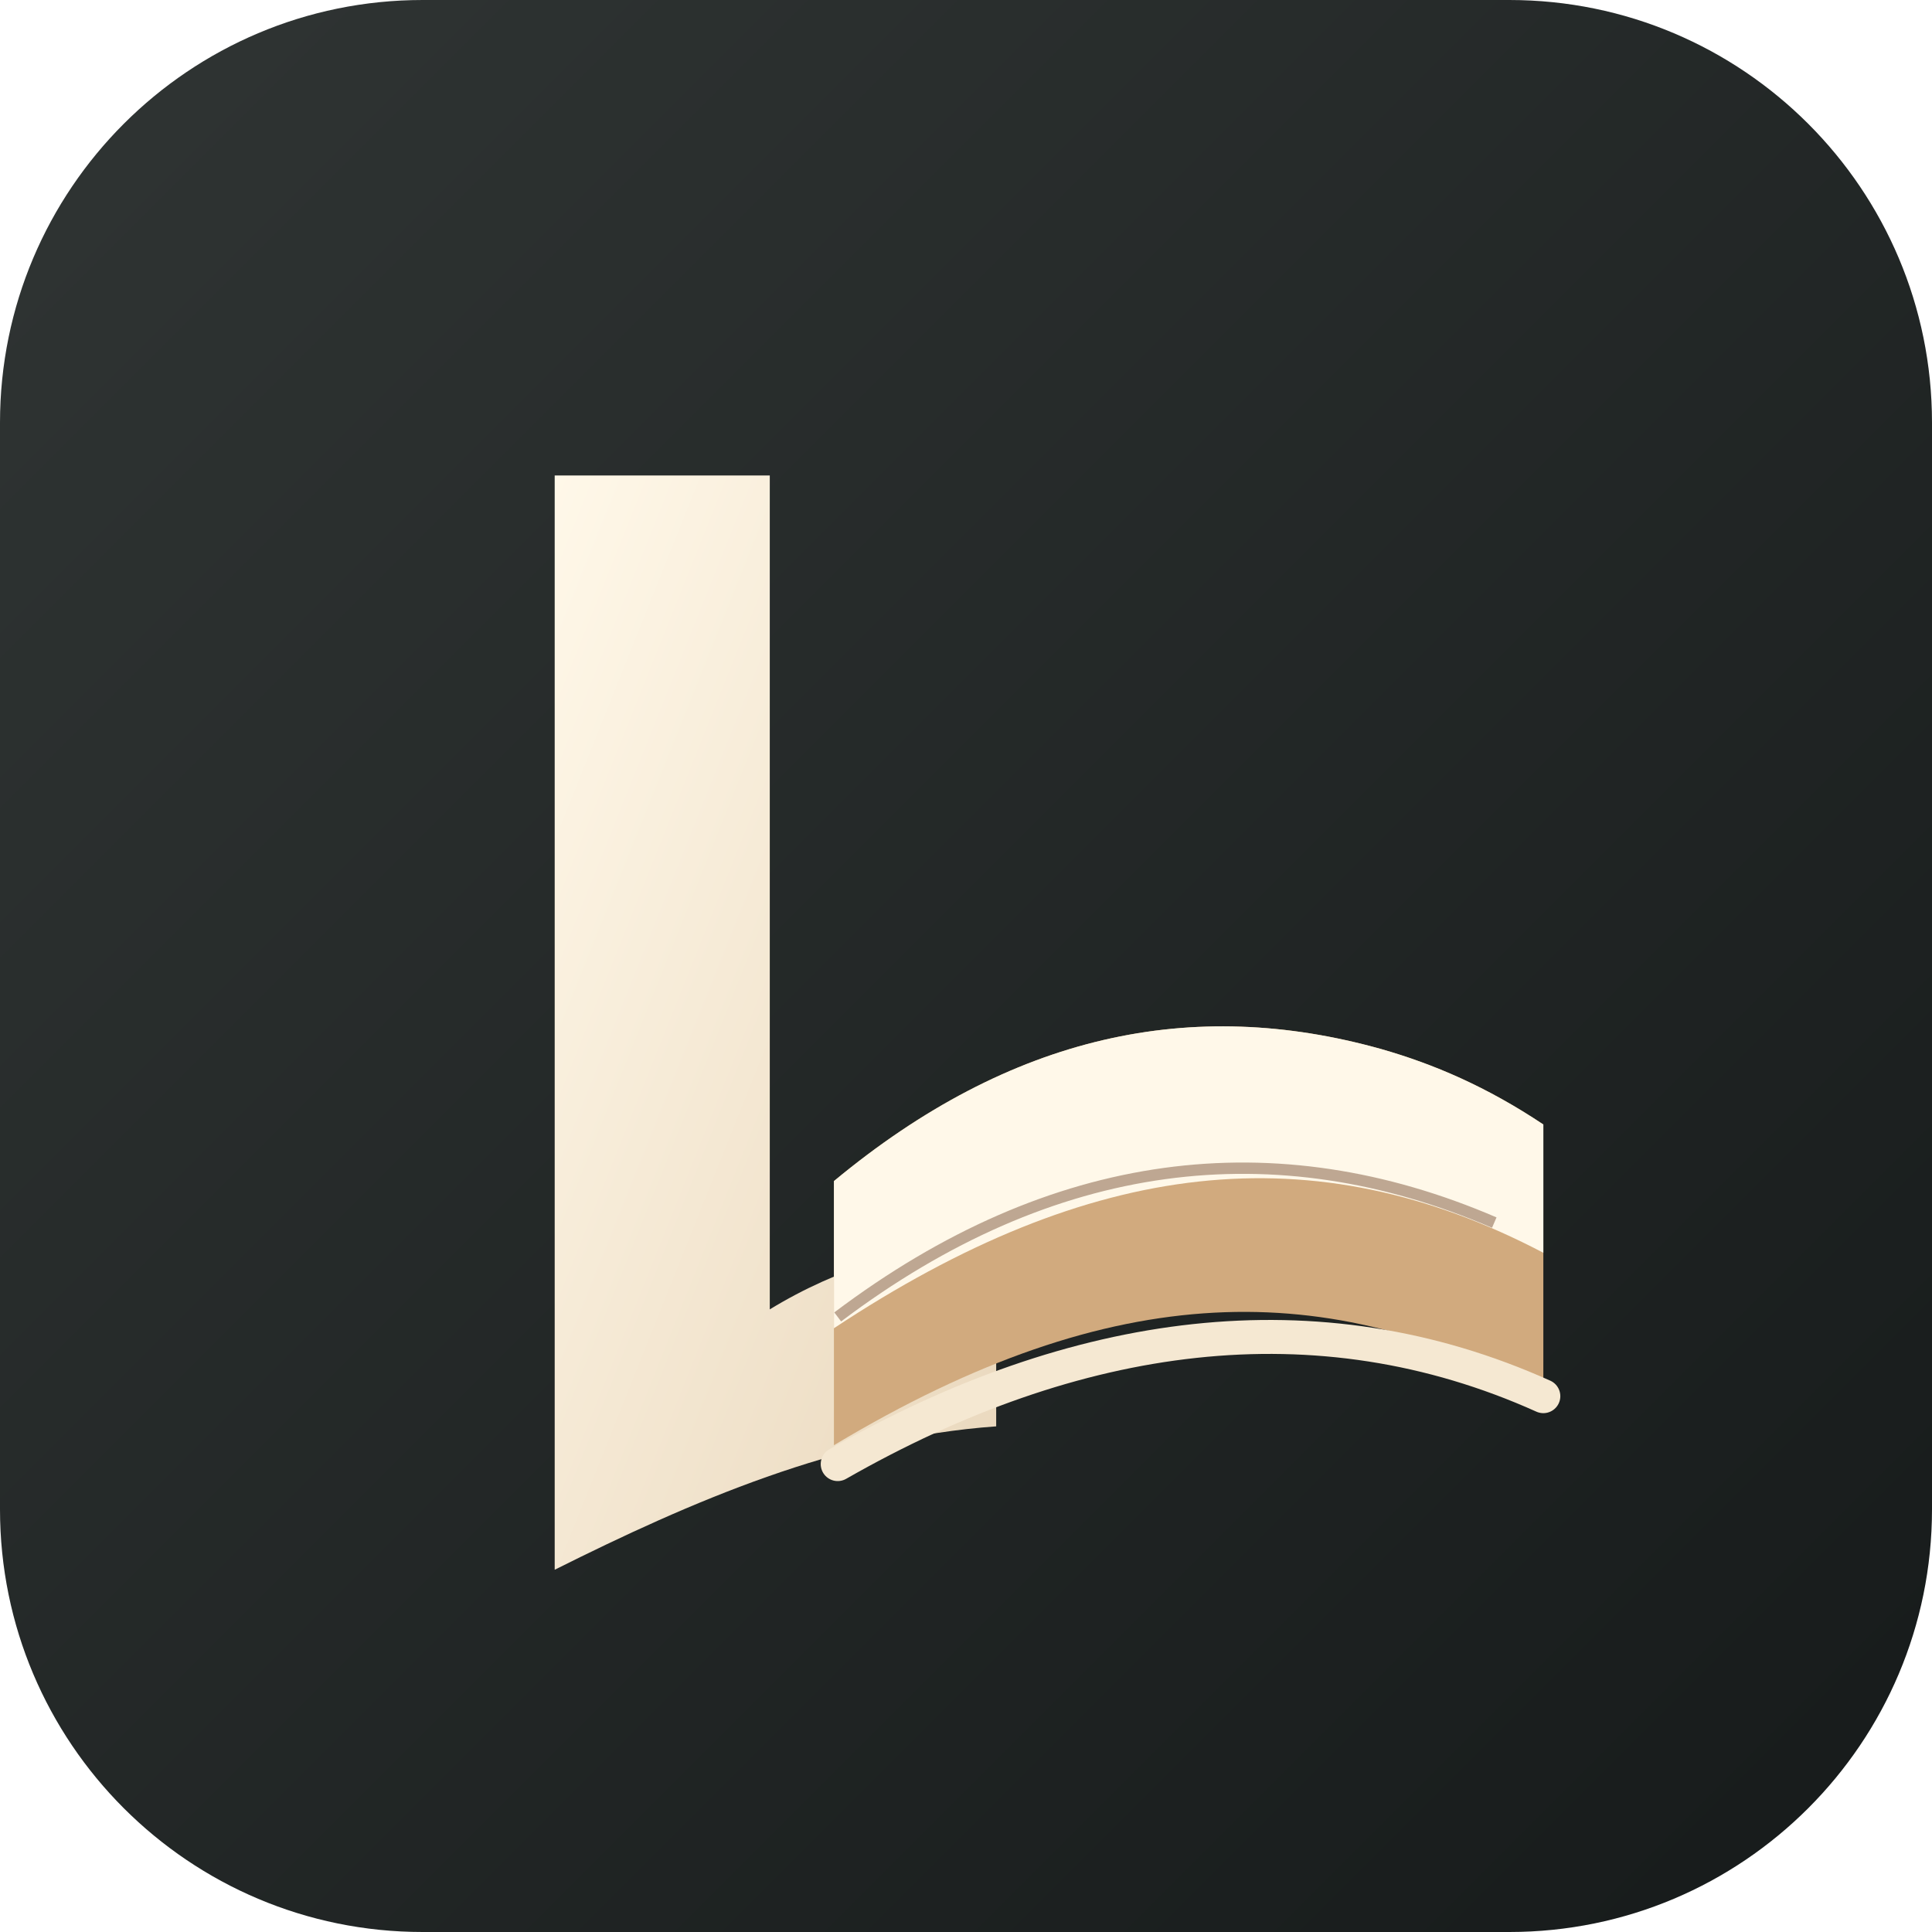
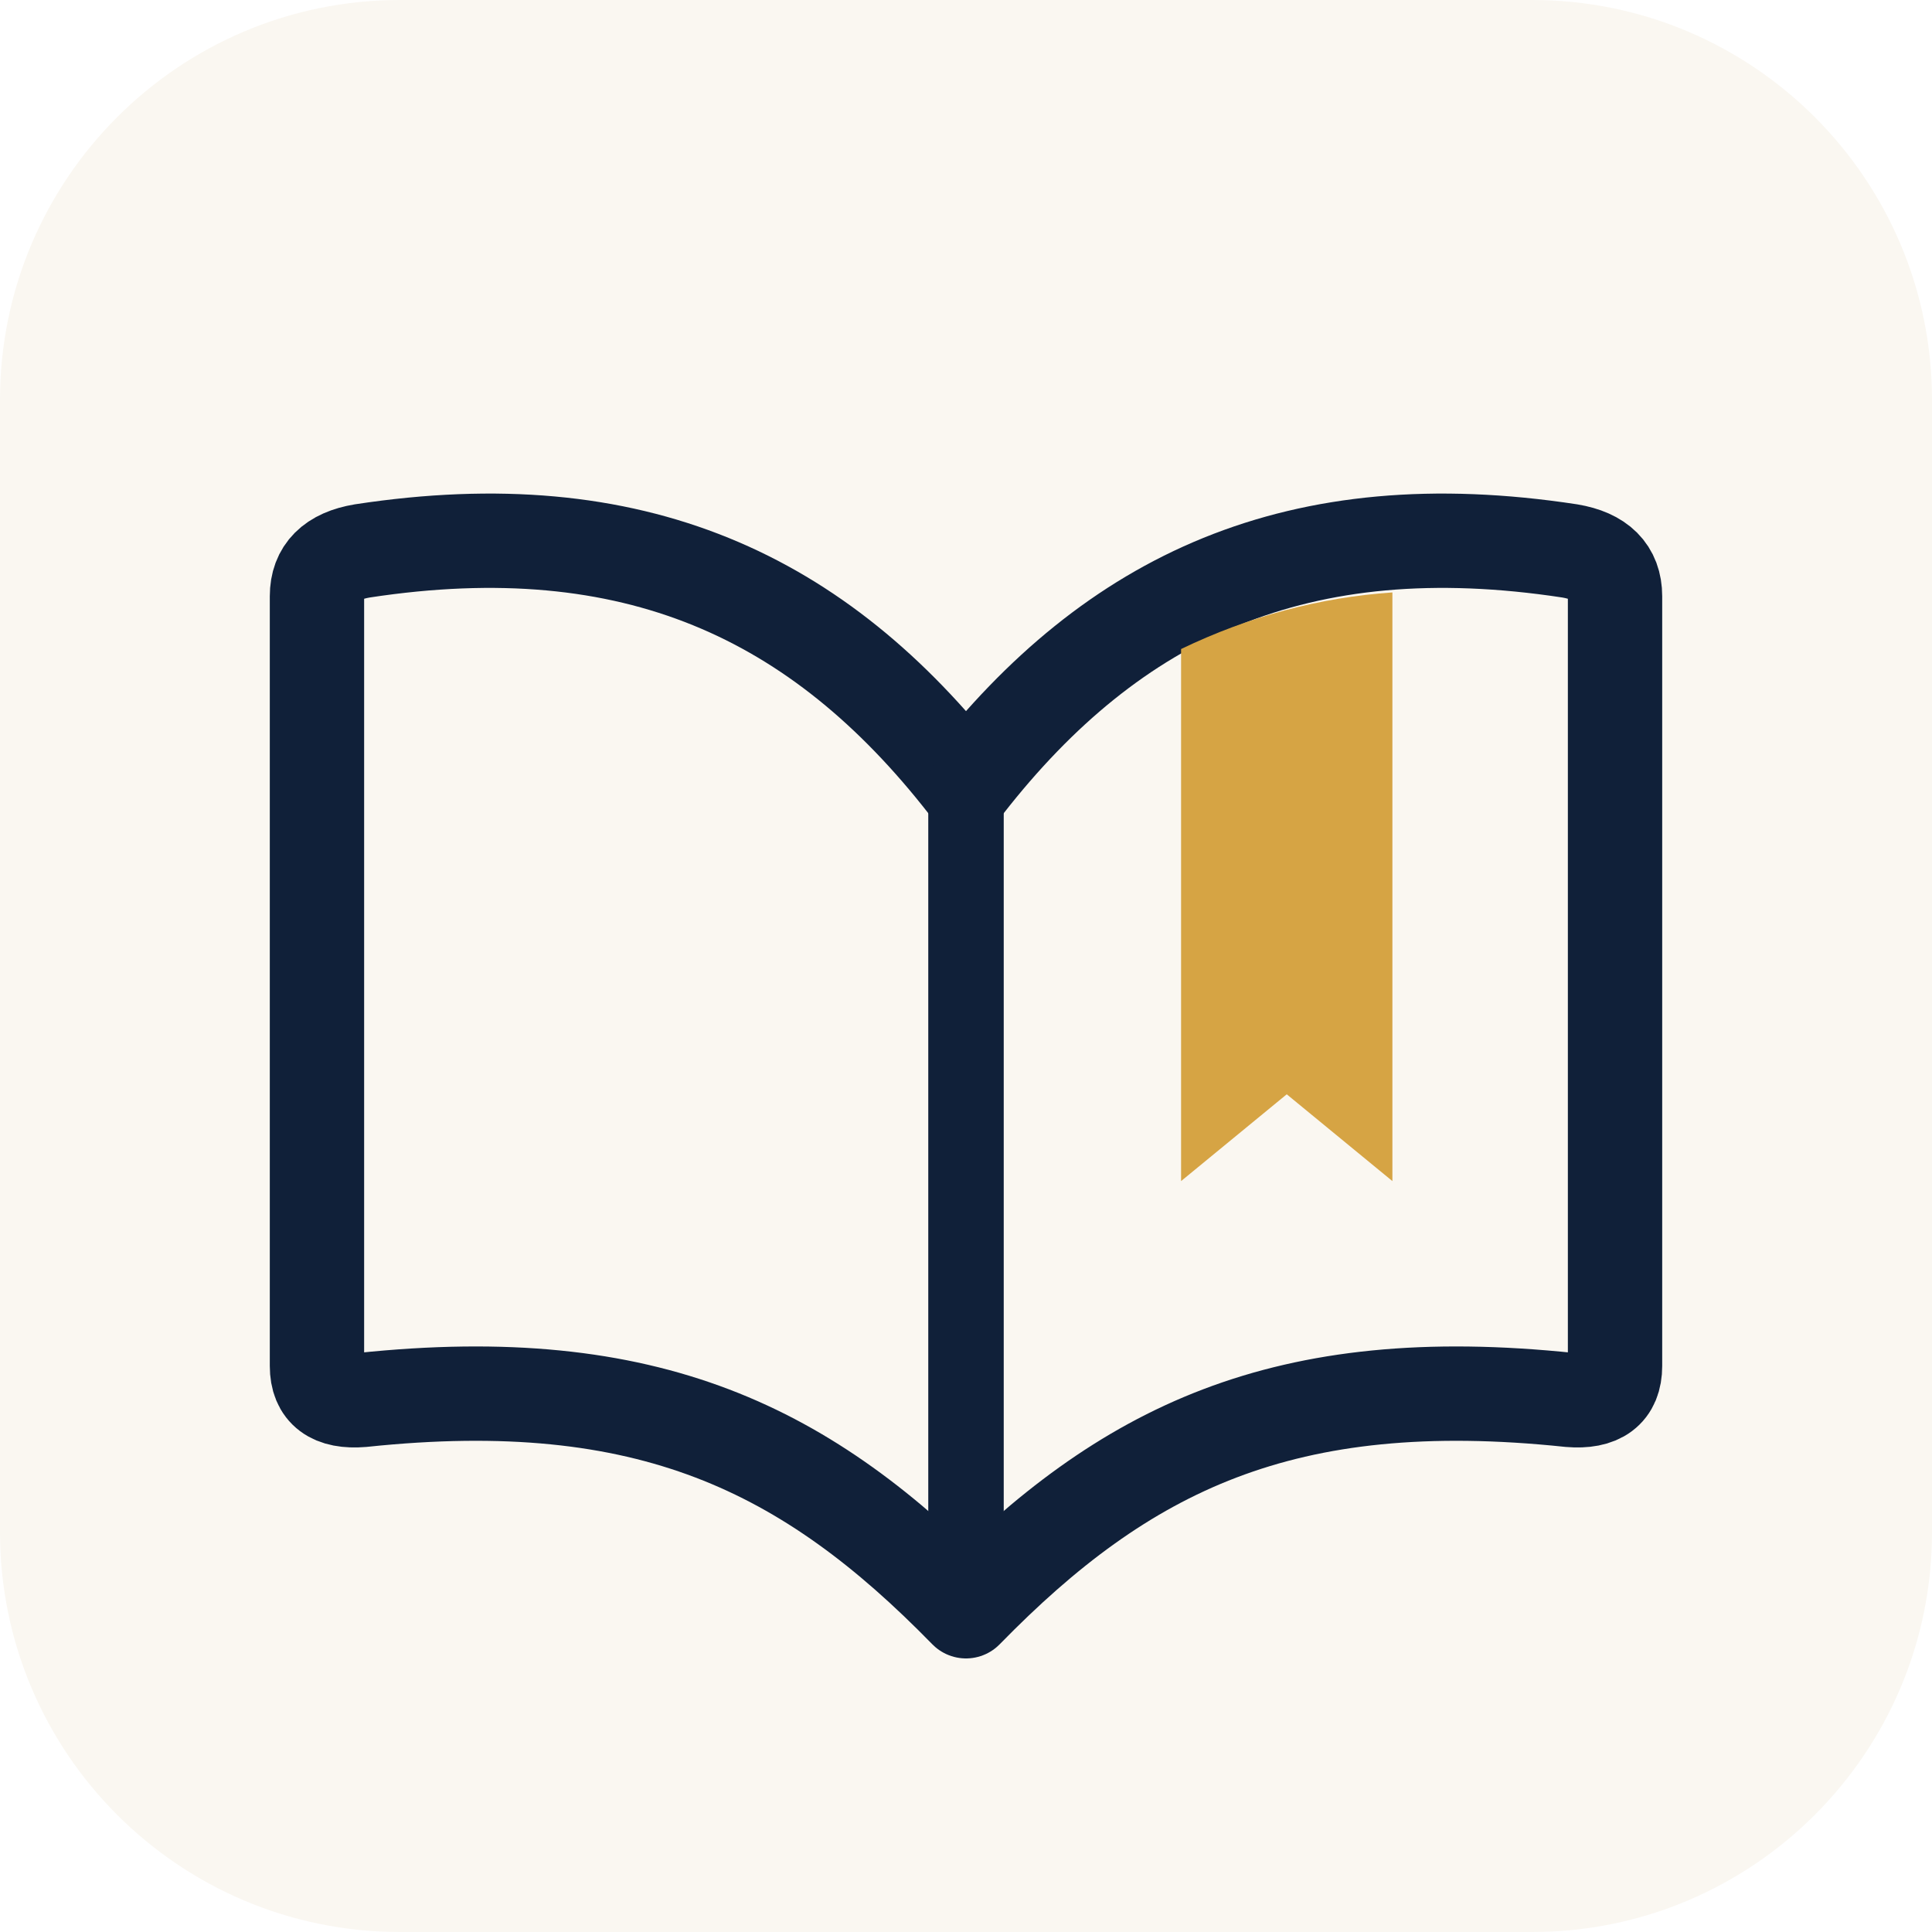
- <svg xmlns="http://www.w3.org/2000/svg" viewBox="0 0 512 512">
-   <defs>
-     <linearGradient id="ink" x1="0" y1="0" x2="1" y2="1">
-       <stop stop-color="#303534" />
-       <stop offset="1" stop-color="#161A1A" />
-     </linearGradient>
-     <linearGradient id="paper" x1="0" y1="0" x2="1" y2="1">
-       <stop stop-color="#FFF8E9" />
-       <stop offset="1" stop-color="#E9D7BC" />
-     </linearGradient>
-   </defs>
-   <rect width="512" height="512" rx="112" fill="url(#ink)" />
-   <path d="M147 126h57v221c18-11 38-17 60-19v50c-42 3-81 20-117 38V126Z" fill="url(#paper)" />
-   <path d="M221 313c47-39 95-49 145-35 14 4 28 10 43 20v71c-57-30-113-31-188 14v-70Z" fill="#D1AA7E" />
-   <path d="M221 313c47-39 95-49 145-35 14 4 28 10 43 20v34c-61-32-120-25-188 20v-39Z" fill="#FFF8E9" />
-   <path d="M222 388c63-36 127-45 187-18" stroke="#F5E8D2" stroke-width="9" fill="none" stroke-linecap="round" />
-   <path d="M222 349c57-43 116-50 174-25" stroke="#89654B" stroke-opacity=".55" stroke-width="3" fill="none" />
+ <svg xmlns="http://www.w3.org/2000/svg" viewBox="0 0 512 512" role="img" aria-label="LIBRA">
+   <rect width="512" height="512" rx="106" fill="#FAF7F1" />
+   <path d="M84 158Q84 148 96 146C168 135 217 158 256 208C295 158 344 135 416 146Q428 148 428 158V362Q428 372 416 371C340 363 298 384 256 427C214 384 172 363 96 371Q84 372 84 362Z" fill="none" stroke="#102039" stroke-width="25" stroke-linejoin="round" stroke-linecap="round" />
+   <path d="M256 208V427" stroke="#102039" stroke-width="20" stroke-linecap="round" />
+   <path d="M313 172V313L341 290L369 313V157Q340 159 313 172Z" fill="#D6A444" />
</svg>
